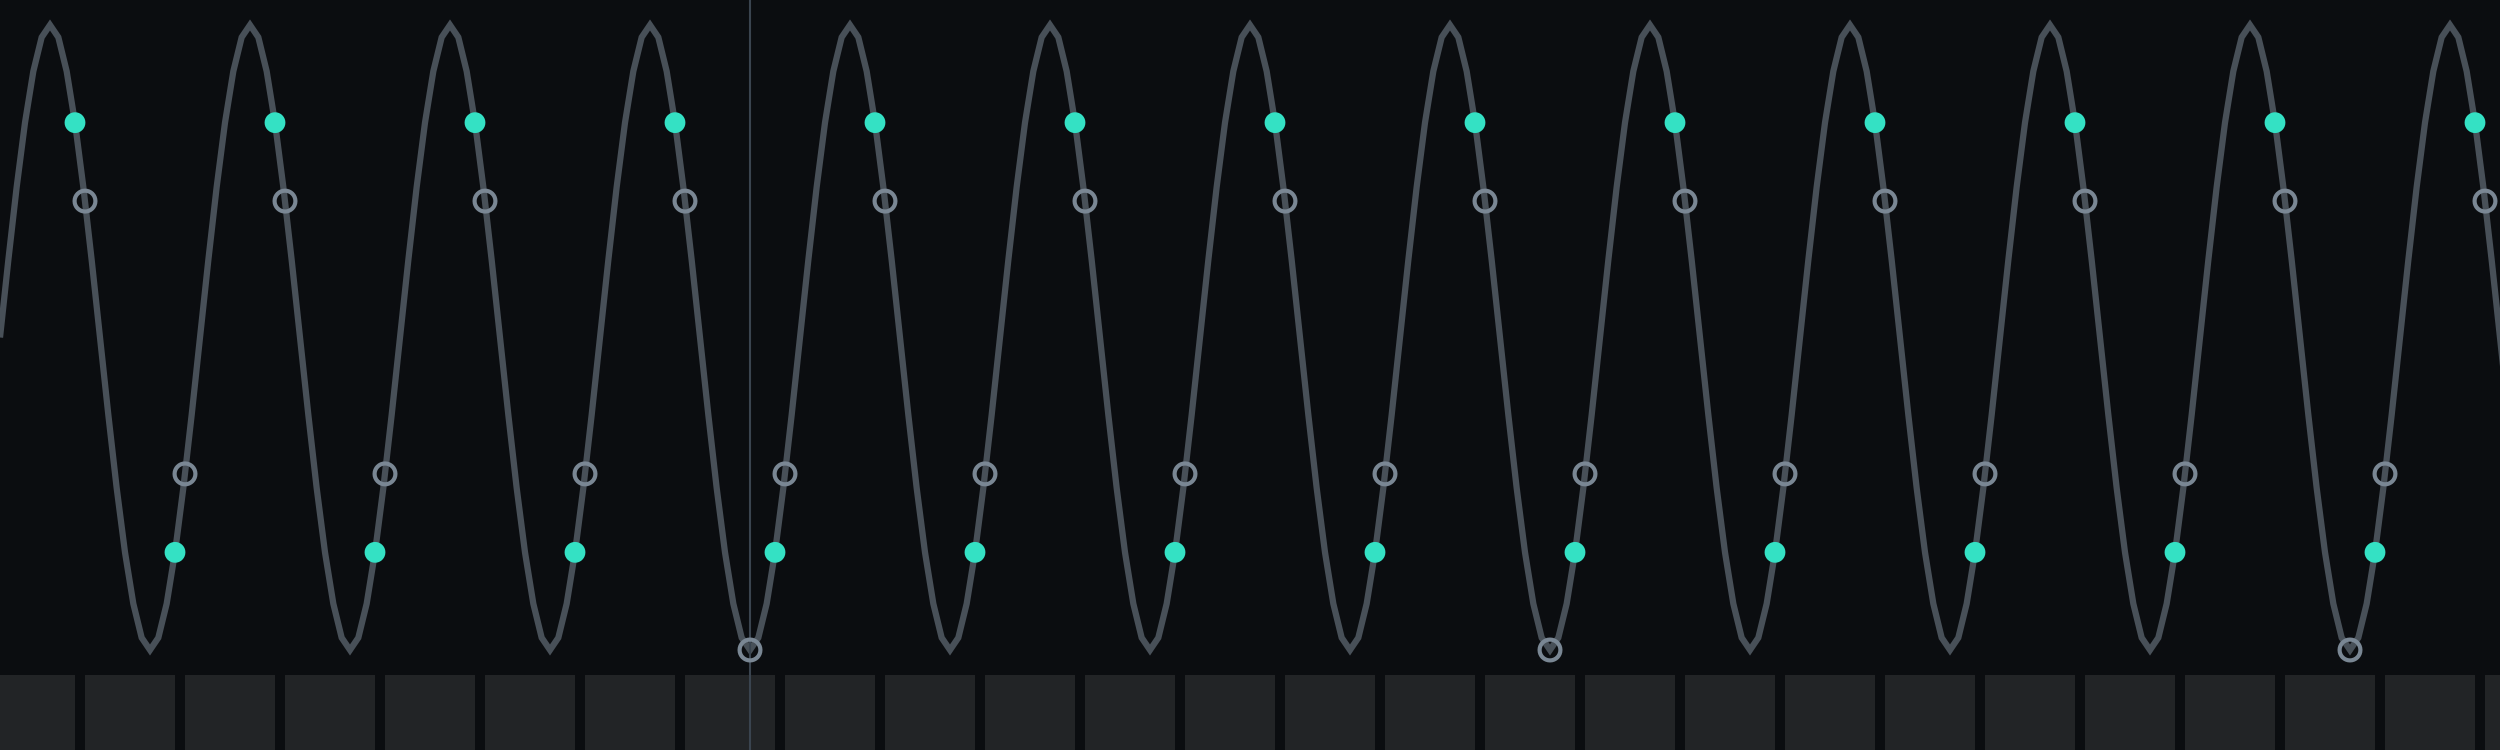
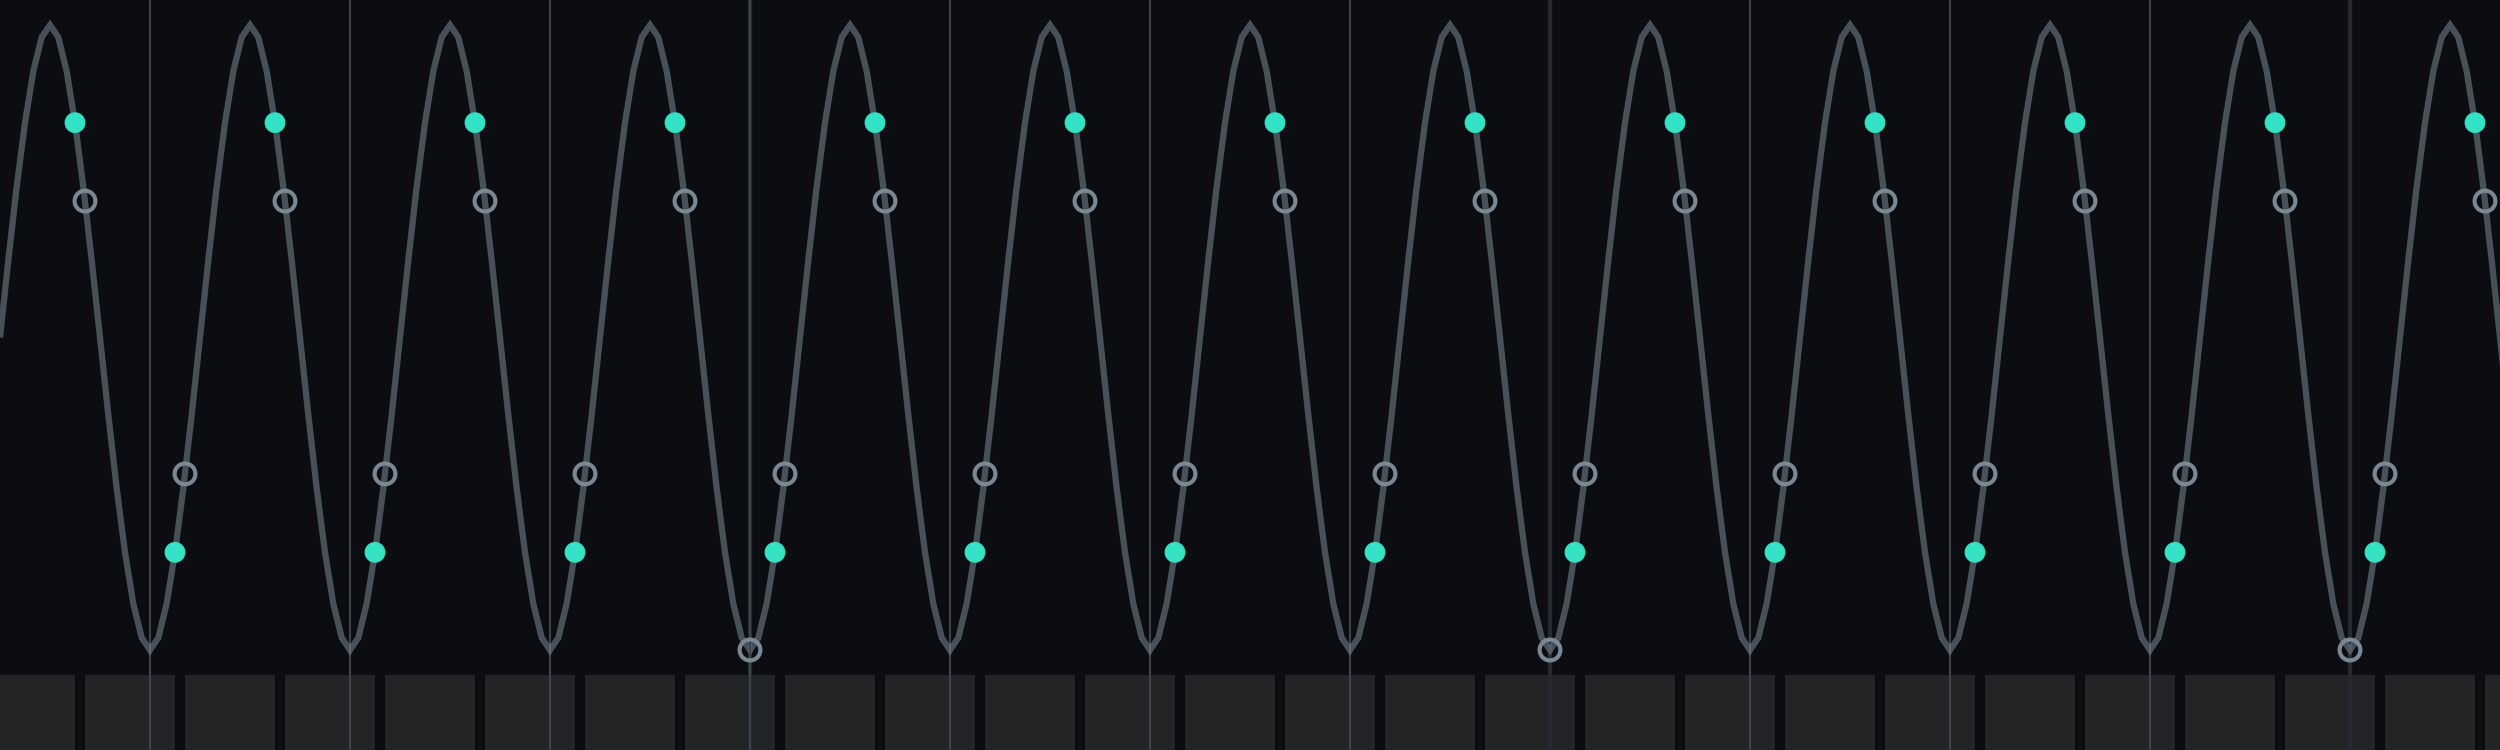
<svg xmlns="http://www.w3.org/2000/svg" width="1200" height="360" viewBox="0 0 1200 360">
  <rect width="1200" height="360" fill="#0B0D10" />
  <rect class="lane-open" x="0" y="324" width="36" height="36" fill="#F2F5F7" fill-opacity="0.1" />
  <rect class="lane-open" x="40.8" y="324" width="43.2" height="36" fill="#F2F5F7" fill-opacity="0.1" />
  <rect class="lane-open" x="88.8" y="324" width="43.2" height="36" fill="#F2F5F7" fill-opacity="0.1" />
  <rect class="lane-open" x="136.8" y="324" width="43.2" height="36" fill="#F2F5F7" fill-opacity="0.1" />
  <rect class="lane-open" x="184.8" y="324" width="43.2" height="36" fill="#F2F5F7" fill-opacity="0.1" />
  <rect class="lane-open" x="232.8" y="324" width="43.2" height="36" fill="#F2F5F7" fill-opacity="0.1" />
  <rect class="lane-open" x="280.8" y="324" width="43.2" height="36" fill="#F2F5F7" fill-opacity="0.1" />
  <rect class="lane-open" x="328.8" y="324" width="43.2" height="36" fill="#F2F5F7" fill-opacity="0.1" />
  <rect class="lane-open" x="376.8" y="324" width="43.2" height="36" fill="#F2F5F7" fill-opacity="0.1" />
  <rect class="lane-open" x="424.8" y="324" width="43.2" height="36" fill="#F2F5F7" fill-opacity="0.1" />
  <rect class="lane-open" x="472.8" y="324" width="43.2" height="36" fill="#F2F5F7" fill-opacity="0.1" />
  <rect class="lane-open" x="520.8" y="324" width="43.2" height="36" fill="#F2F5F7" fill-opacity="0.1" />
  <rect class="lane-open" x="568.8" y="324" width="43.2" height="36" fill="#F2F5F7" fill-opacity="0.1" />
  <rect class="lane-open" x="616.8" y="324" width="43.2" height="36" fill="#F2F5F7" fill-opacity="0.1" />
  <rect class="lane-open" x="664.8" y="324" width="43.2" height="36" fill="#F2F5F7" fill-opacity="0.1" />
  <rect class="lane-open" x="712.8" y="324" width="43.2" height="36" fill="#F2F5F7" fill-opacity="0.1" />
  <rect class="lane-open" x="760.8" y="324" width="43.2" height="36" fill="#F2F5F7" fill-opacity="0.1" />
  <rect class="lane-open" x="808.8" y="324" width="43.2" height="36" fill="#F2F5F7" fill-opacity="0.1" />
  <rect class="lane-open" x="856.8" y="324" width="43.2" height="36" fill="#F2F5F7" fill-opacity="0.1" />
  <rect class="lane-open" x="904.8" y="324" width="43.2" height="36" fill="#F2F5F7" fill-opacity="0.1" />
  <rect class="lane-open" x="952.8" y="324" width="43.2" height="36" fill="#F2F5F7" fill-opacity="0.1" />
  <rect class="lane-open" x="1000.8" y="324" width="43.2" height="36" fill="#F2F5F7" fill-opacity="0.1" />
  <rect class="lane-open" x="1048.8" y="324" width="43.2" height="36" fill="#F2F5F7" fill-opacity="0.1" />
  <rect class="lane-open" x="1096.8" y="324" width="43.2" height="36" fill="#F2F5F7" fill-opacity="0.1" />
  <rect class="lane-open" x="1144.8" y="324" width="43.2" height="36" fill="#F2F5F7" fill-opacity="0.1" />
  <rect class="lane-open" x="1192.8" y="324" width="7.2" height="36" fill="#F2F5F7" fill-opacity="0.1" />
+   <line class="grid-beat" x1="72" y1="0" x2="72" y2="360" stroke="#3A444F" stroke-width="1" />
+   <line class="grid-beat" x1="168" y1="0" x2="168" y2="360" stroke="#3A444F" stroke-width="1" />
+   <line class="grid-beat" x1="264" y1="0" x2="264" y2="360" stroke="#3A444F" stroke-width="1" />
+   <line class="grid-beat" x1="456" y1="0" x2="456" y2="360" stroke="#3A444F" stroke-width="1" />
+   <line class="grid-beat" x1="552" y1="0" x2="552" y2="360" stroke="#3A444F" stroke-width="1" />
+   <line class="grid-beat" x1="648" y1="0" x2="648" y2="360" stroke="#3A444F" stroke-width="1" />
+   <line class="grid-beat" x1="840" y1="0" x2="840" y2="360" stroke="#3A444F" stroke-width="1" />
+   <line class="grid-beat" x1="936" y1="0" x2="936" y2="360" stroke="#3A444F" stroke-width="1" />
+   <line class="grid-beat" x1="1032" y1="0" x2="1032" y2="360" stroke="#3A444F" stroke-width="1" />
+   <line class="grid-bar" x1="360" y1="0" x2="360" y2="360" stroke="#232A32" stroke-width="2" />
+   <line class="grid-bar" x1="744" y1="0" x2="744" y2="360" stroke="#232A32" stroke-width="2" />
+   <line class="grid-bar" x1="1128" y1="0" x2="1128" y2="360" stroke="#232A32" stroke-width="2" />
  <polyline class="ghost" points="0,162 4,124.847 8,89.778 12,58.875 16,34.222 20,17.903 24,12 28,17.903 32,34.222 36,58.875 40,89.778 44,124.847 48,162 52,199.153 56,234.222 60,265.125 64,289.778 68,306.097 72,312 76,306.097 80,289.778 84,265.125 88,234.222 92,199.153 96,162 100,124.847 104,89.778 108,58.875 112,34.222 116,17.903 120,12 124,17.903 128,34.222 132,58.875 136,89.778 140,124.847 144,162 148,199.153 152,234.222 156,265.125 160,289.778 164,306.097 168,312 172,306.097 176,289.778 180,265.125 184,234.222 188,199.153 192,162 196,124.847 200,89.778 204,58.875 208,34.222 212,17.903 216,12 220,17.903 224,34.222 228,58.875 232,89.778 236,124.847 240,162 244,199.153 248,234.222 252,265.125 256,289.778 260,306.097 264,312 268,306.097 272,289.778 276,265.125 280,234.222 284,199.153 288,162 292,124.847 296,89.778 300,58.875 304,34.222 308,17.903 312,12 316,17.903 320,34.222 324,58.875 328,89.778 332,124.847 336,162 340,199.153 344,234.222 348,265.125 352,289.778 356,306.097 360,312 364,306.097 368,289.778 372,265.125 376,234.222 380,199.153 384,162 388,124.847 392,89.778 396,58.875 400,34.222 404,17.903 408,12 412,17.903 416,34.222 420,58.875 424,89.778 428,124.847 432,162 436,199.153 440,234.222 444,265.125 448,289.778 452,306.097 456,312 460,306.097 464,289.778 468,265.125 472,234.222 476,199.153 480,162 484,124.847 488,89.778 492,58.875 496,34.222 500,17.903 504,12 508,17.903 512,34.222 516,58.875 520,89.778 524,124.847 528,162 532,199.153 536,234.222 540,265.125 544,289.778 548,306.097 552,312 556,306.097 560,289.778 564,265.125 568,234.222 572,199.153 576,162 580,124.847 584,89.778 588,58.875 592,34.222 596,17.903 600,12 604,17.903 608,34.222 612,58.875 616,89.778 620,124.847 624,162 628,199.153 632,234.222 636,265.125 640,289.778 644,306.097 648,312 652,306.097 656,289.778 660,265.125 664,234.222 668,199.153 672,162 676,124.847 680,89.778 684,58.875 688,34.222 692,17.903 696,12 700,17.903 704,34.222 708,58.875 712,89.778 716,124.847 720,162 724,199.153 728,234.222 732,265.125 736,289.778 740,306.097 744,312 748,306.097 752,289.778 756,265.125 760,234.222 764,199.153 768,162 772,124.847 776,89.778 780,58.875 784,34.222 788,17.903 792,12 796,17.903 800,34.222 804,58.875 808,89.778 812,124.847 816,162 820,199.153 824,234.222 828,265.125 832,289.778 836,306.097 840,312 844,306.097 848,289.778 852,265.125 856,234.222 860,199.153 864,162 868,124.847 872,89.778 876,58.875 880,34.222 884,17.903 888,12 892,17.903 896,34.222 900,58.875 904,89.778 908,124.847 912,162 916,199.153 920,234.222 924,265.125 928,289.778 932,306.097 936,312 940,306.097 944,289.778 948,265.125 952,234.222 956,199.153 960,162 964,124.847 968,89.778 972,58.875 976,34.222 980,17.903 984,12 988,17.903 992,34.222 996,58.875 1000,89.778 1004,124.847 1008,162 1012,199.153 1016,234.222 1020,265.125 1024,289.778 1028,306.097 1032,312 1036,306.097 1040,289.778 1044,265.125 1048,234.222 1052,199.153 1056,162 1060,124.847 1064,89.778 1068,58.875 1072,34.222 1076,17.903 1080,12 1084,17.903 1088,34.222 1092,58.875 1096,89.778 1100,124.847 1104,162 1108,199.153 1112,234.222 1116,265.125 1120,289.778 1124,306.097 1128,312 1132,306.097 1136,289.778 1140,265.125 1144,234.222 1148,199.153 1152,162 1156,124.847 1160,89.778 1164,58.875 1168,34.222 1172,17.903 1176,12 1180,17.903 1184,34.222 1188,58.875 1192,89.778 1196,124.847 1200,162 1204,199.153" fill="none" stroke="#7A8794" stroke-opacity="0.55" stroke-width="3" />
  <line class="playhead" x1="360" y1="0" x2="360" y2="360" stroke="#3A444F" stroke-width="1" />
  <circle class="open" cx="40.8" cy="96.525" r="5" fill="none" stroke="#7A8794" stroke-width="2" />
  <circle class="open" cx="88.8" cy="227.475" r="5" fill="none" stroke="#7A8794" stroke-width="2" />
  <circle class="open" cx="136.8" cy="96.525" r="5" fill="none" stroke="#7A8794" stroke-width="2" />
  <circle class="open" cx="184.8" cy="227.475" r="5" fill="none" stroke="#7A8794" stroke-width="2" />
  <circle class="open" cx="232.8" cy="96.525" r="5" fill="none" stroke="#7A8794" stroke-width="2" />
  <circle class="open" cx="280.8" cy="227.475" r="5" fill="none" stroke="#7A8794" stroke-width="2" />
  <circle class="open" cx="328.8" cy="96.525" r="5" fill="none" stroke="#7A8794" stroke-width="2" />
  <circle class="open" cx="360" cy="312" r="5" fill="none" stroke="#7A8794" stroke-width="2" />
  <circle class="open" cx="376.8" cy="227.475" r="5" fill="none" stroke="#7A8794" stroke-width="2" />
  <circle class="open" cx="424.8" cy="96.525" r="5" fill="none" stroke="#7A8794" stroke-width="2" />
  <circle class="open" cx="472.8" cy="227.475" r="5" fill="none" stroke="#7A8794" stroke-width="2" />
  <circle class="open" cx="520.8" cy="96.525" r="5" fill="none" stroke="#7A8794" stroke-width="2" />
  <circle class="open" cx="568.8" cy="227.475" r="5" fill="none" stroke="#7A8794" stroke-width="2" />
  <circle class="open" cx="616.8" cy="96.525" r="5" fill="none" stroke="#7A8794" stroke-width="2" />
  <circle class="open" cx="664.8" cy="227.475" r="5" fill="none" stroke="#7A8794" stroke-width="2" />
  <circle class="open" cx="712.8" cy="96.525" r="5" fill="none" stroke="#7A8794" stroke-width="2" />
  <circle class="open" cx="744" cy="312" r="5" fill="none" stroke="#7A8794" stroke-width="2" />
  <circle class="open" cx="760.8" cy="227.475" r="5" fill="none" stroke="#7A8794" stroke-width="2" />
  <circle class="open" cx="808.8" cy="96.525" r="5" fill="none" stroke="#7A8794" stroke-width="2" />
  <circle class="open" cx="856.8" cy="227.475" r="5" fill="none" stroke="#7A8794" stroke-width="2" />
  <circle class="open" cx="904.8" cy="96.525" r="5" fill="none" stroke="#7A8794" stroke-width="2" />
  <circle class="open" cx="952.8" cy="227.475" r="5" fill="none" stroke="#7A8794" stroke-width="2" />
  <circle class="open" cx="1000.8" cy="96.525" r="5" fill="none" stroke="#7A8794" stroke-width="2" />
  <circle class="open" cx="1048.8" cy="227.475" r="5" fill="none" stroke="#7A8794" stroke-width="2" />
  <circle class="open" cx="1096.8" cy="96.525" r="5" fill="none" stroke="#7A8794" stroke-width="2" />
  <circle class="open" cx="1128" cy="312" r="5" fill="none" stroke="#7A8794" stroke-width="2" />
  <circle class="open" cx="1144.8" cy="227.475" r="5" fill="none" stroke="#7A8794" stroke-width="2" />
  <circle class="open" cx="1192.8" cy="96.525" r="5" fill="none" stroke="#7A8794" stroke-width="2" />
  <circle class="close" cx="36" cy="58.875" r="5" fill="#34E1C4" />
  <circle class="close" cx="84" cy="265.125" r="5" fill="#34E1C4" />
  <circle class="close" cx="132" cy="58.875" r="5" fill="#34E1C4" />
  <circle class="close" cx="180" cy="265.125" r="5" fill="#34E1C4" />
  <circle class="close" cx="228" cy="58.875" r="5" fill="#34E1C4" />
  <circle class="close" cx="276" cy="265.125" r="5" fill="#34E1C4" />
  <circle class="close" cx="324" cy="58.875" r="5" fill="#34E1C4" />
  <circle class="close" cx="372" cy="265.125" r="5" fill="#34E1C4" />
  <circle class="close" cx="420" cy="58.875" r="5" fill="#34E1C4" />
  <circle class="close" cx="468" cy="265.125" r="5" fill="#34E1C4" />
  <circle class="close" cx="516" cy="58.875" r="5" fill="#34E1C4" />
  <circle class="close" cx="564" cy="265.125" r="5" fill="#34E1C4" />
  <circle class="close" cx="612" cy="58.875" r="5" fill="#34E1C4" />
  <circle class="close" cx="660" cy="265.125" r="5" fill="#34E1C4" />
  <circle class="close" cx="708" cy="58.875" r="5" fill="#34E1C4" />
  <circle class="close" cx="756" cy="265.125" r="5" fill="#34E1C4" />
  <circle class="close" cx="804" cy="58.875" r="5" fill="#34E1C4" />
  <circle class="close" cx="852" cy="265.125" r="5" fill="#34E1C4" />
  <circle class="close" cx="900" cy="58.875" r="5" fill="#34E1C4" />
  <circle class="close" cx="948" cy="265.125" r="5" fill="#34E1C4" />
  <circle class="close" cx="996" cy="58.875" r="5" fill="#34E1C4" />
  <circle class="close" cx="1044" cy="265.125" r="5" fill="#34E1C4" />
  <circle class="close" cx="1092" cy="58.875" r="5" fill="#34E1C4" />
  <circle class="close" cx="1140" cy="265.125" r="5" fill="#34E1C4" />
  <circle class="close" cx="1188" cy="58.875" r="5" fill="#34E1C4" />
</svg>
